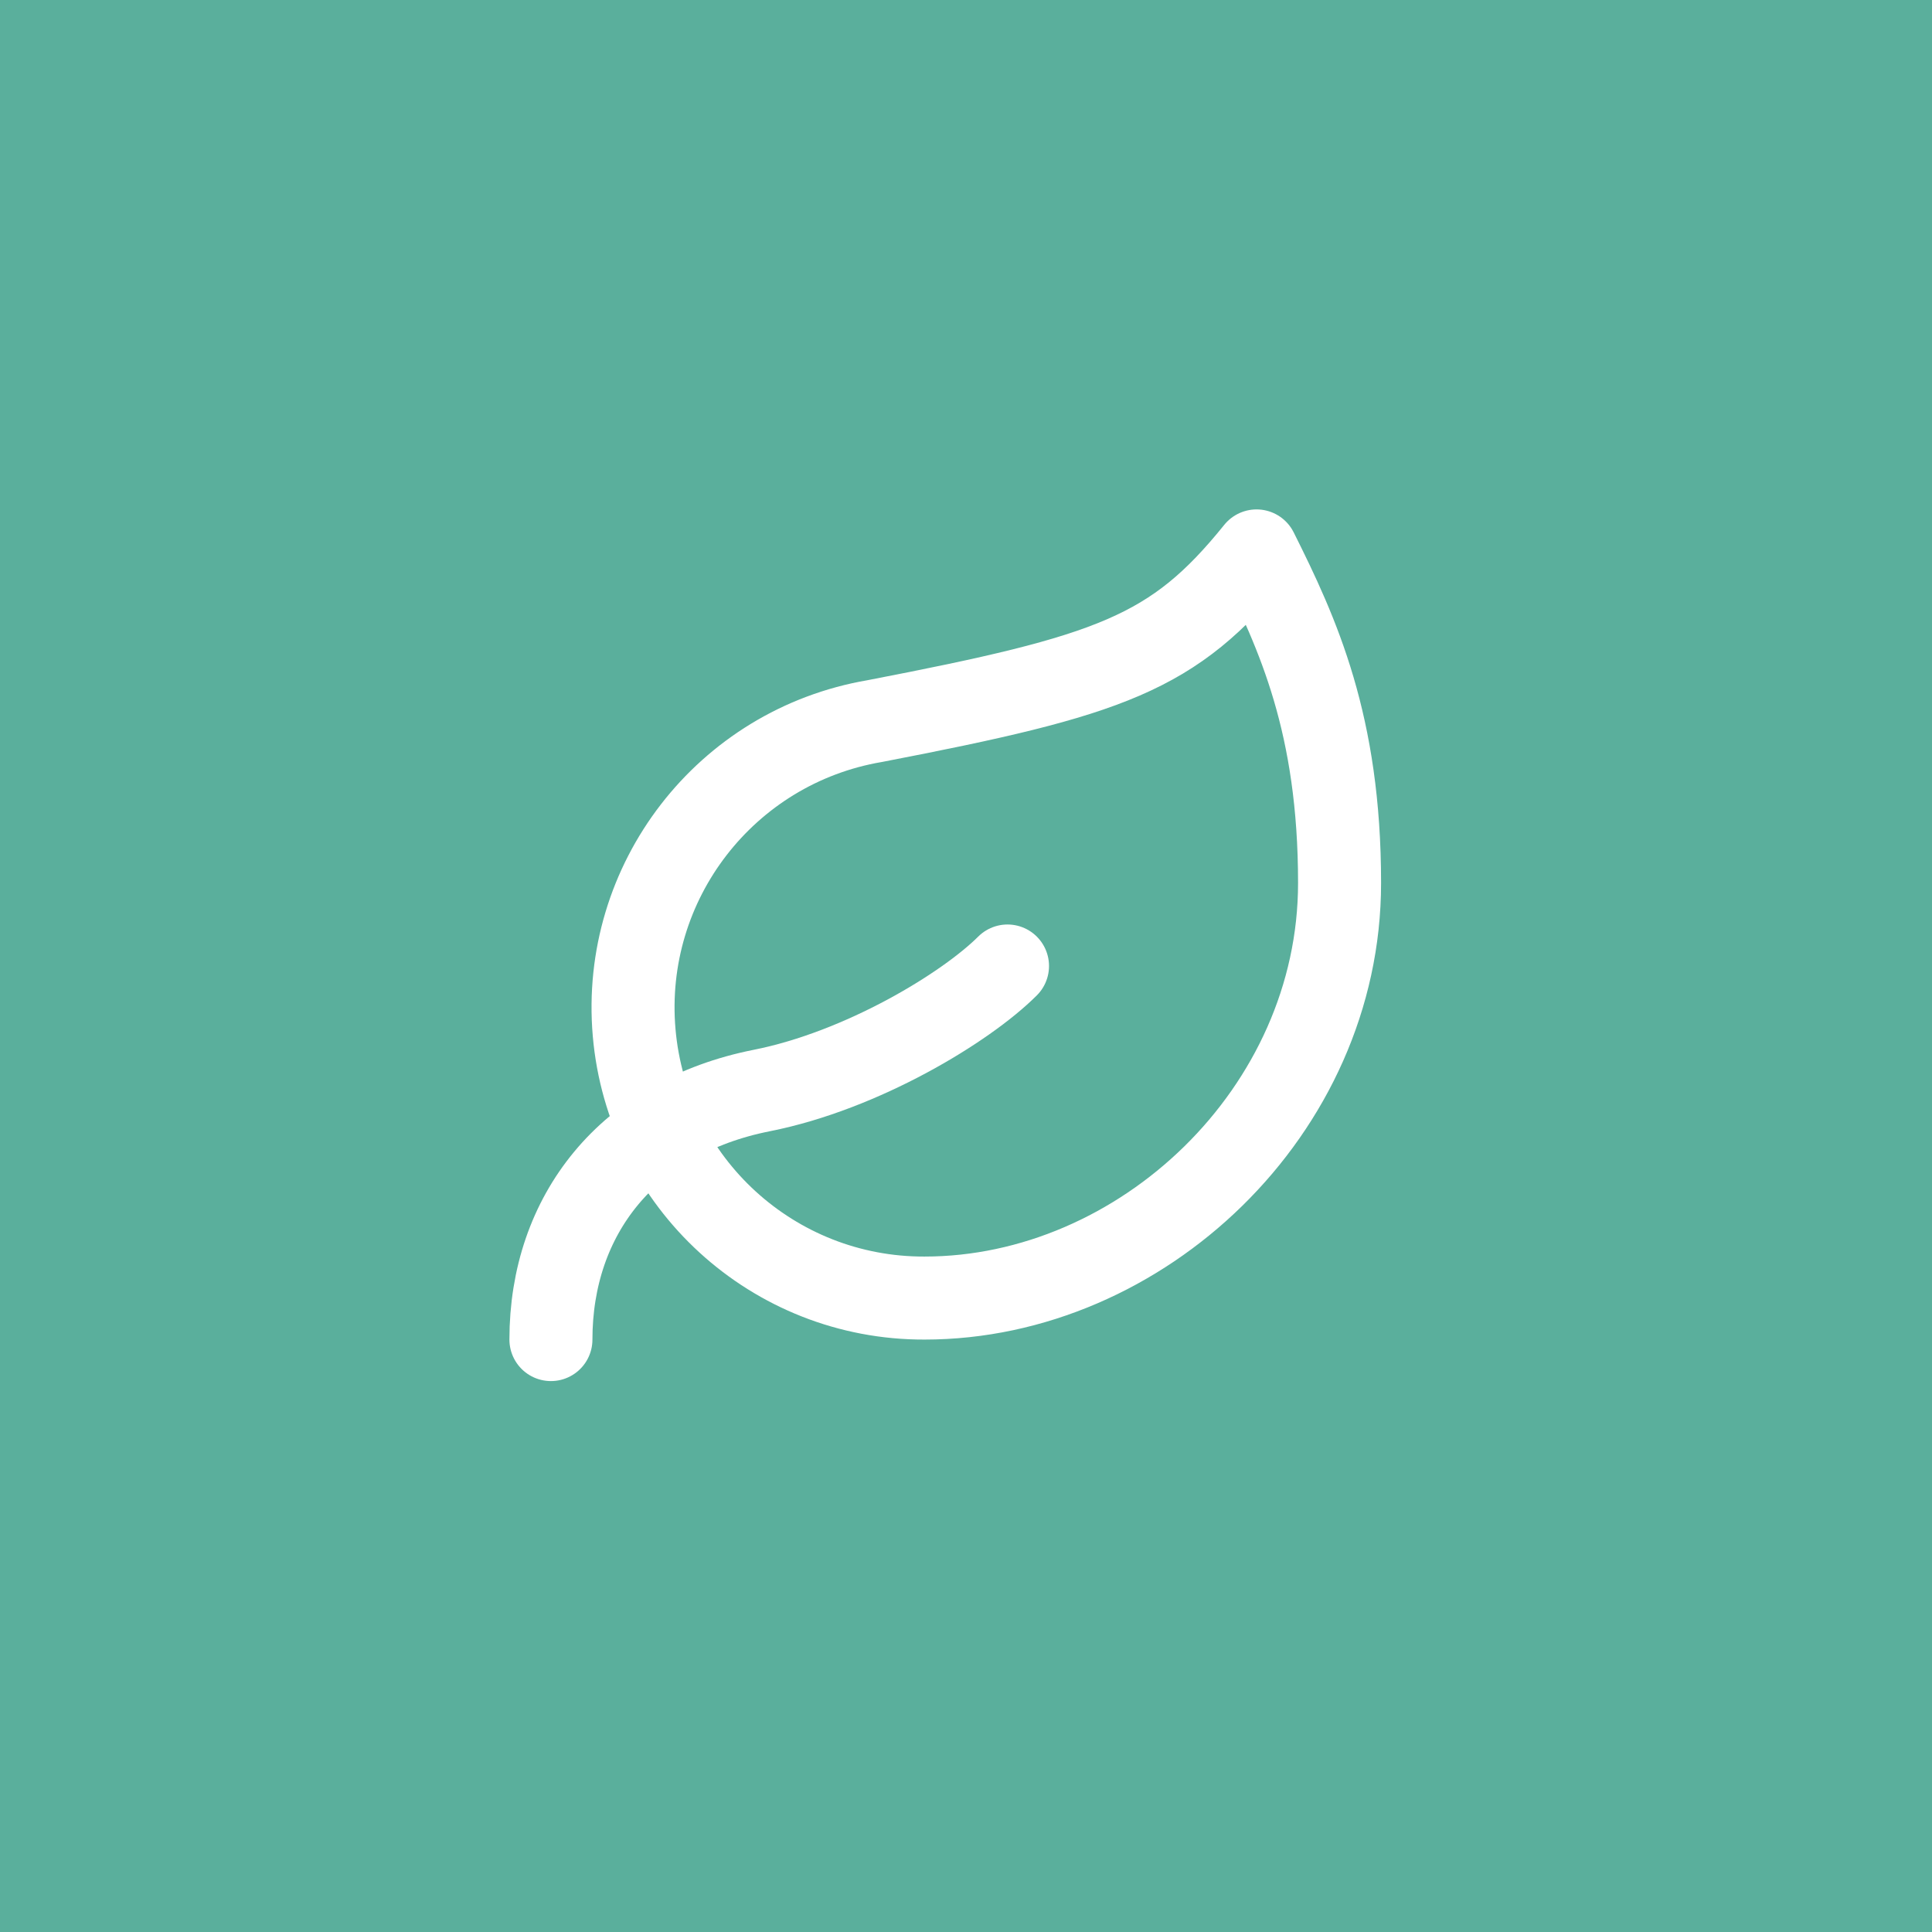
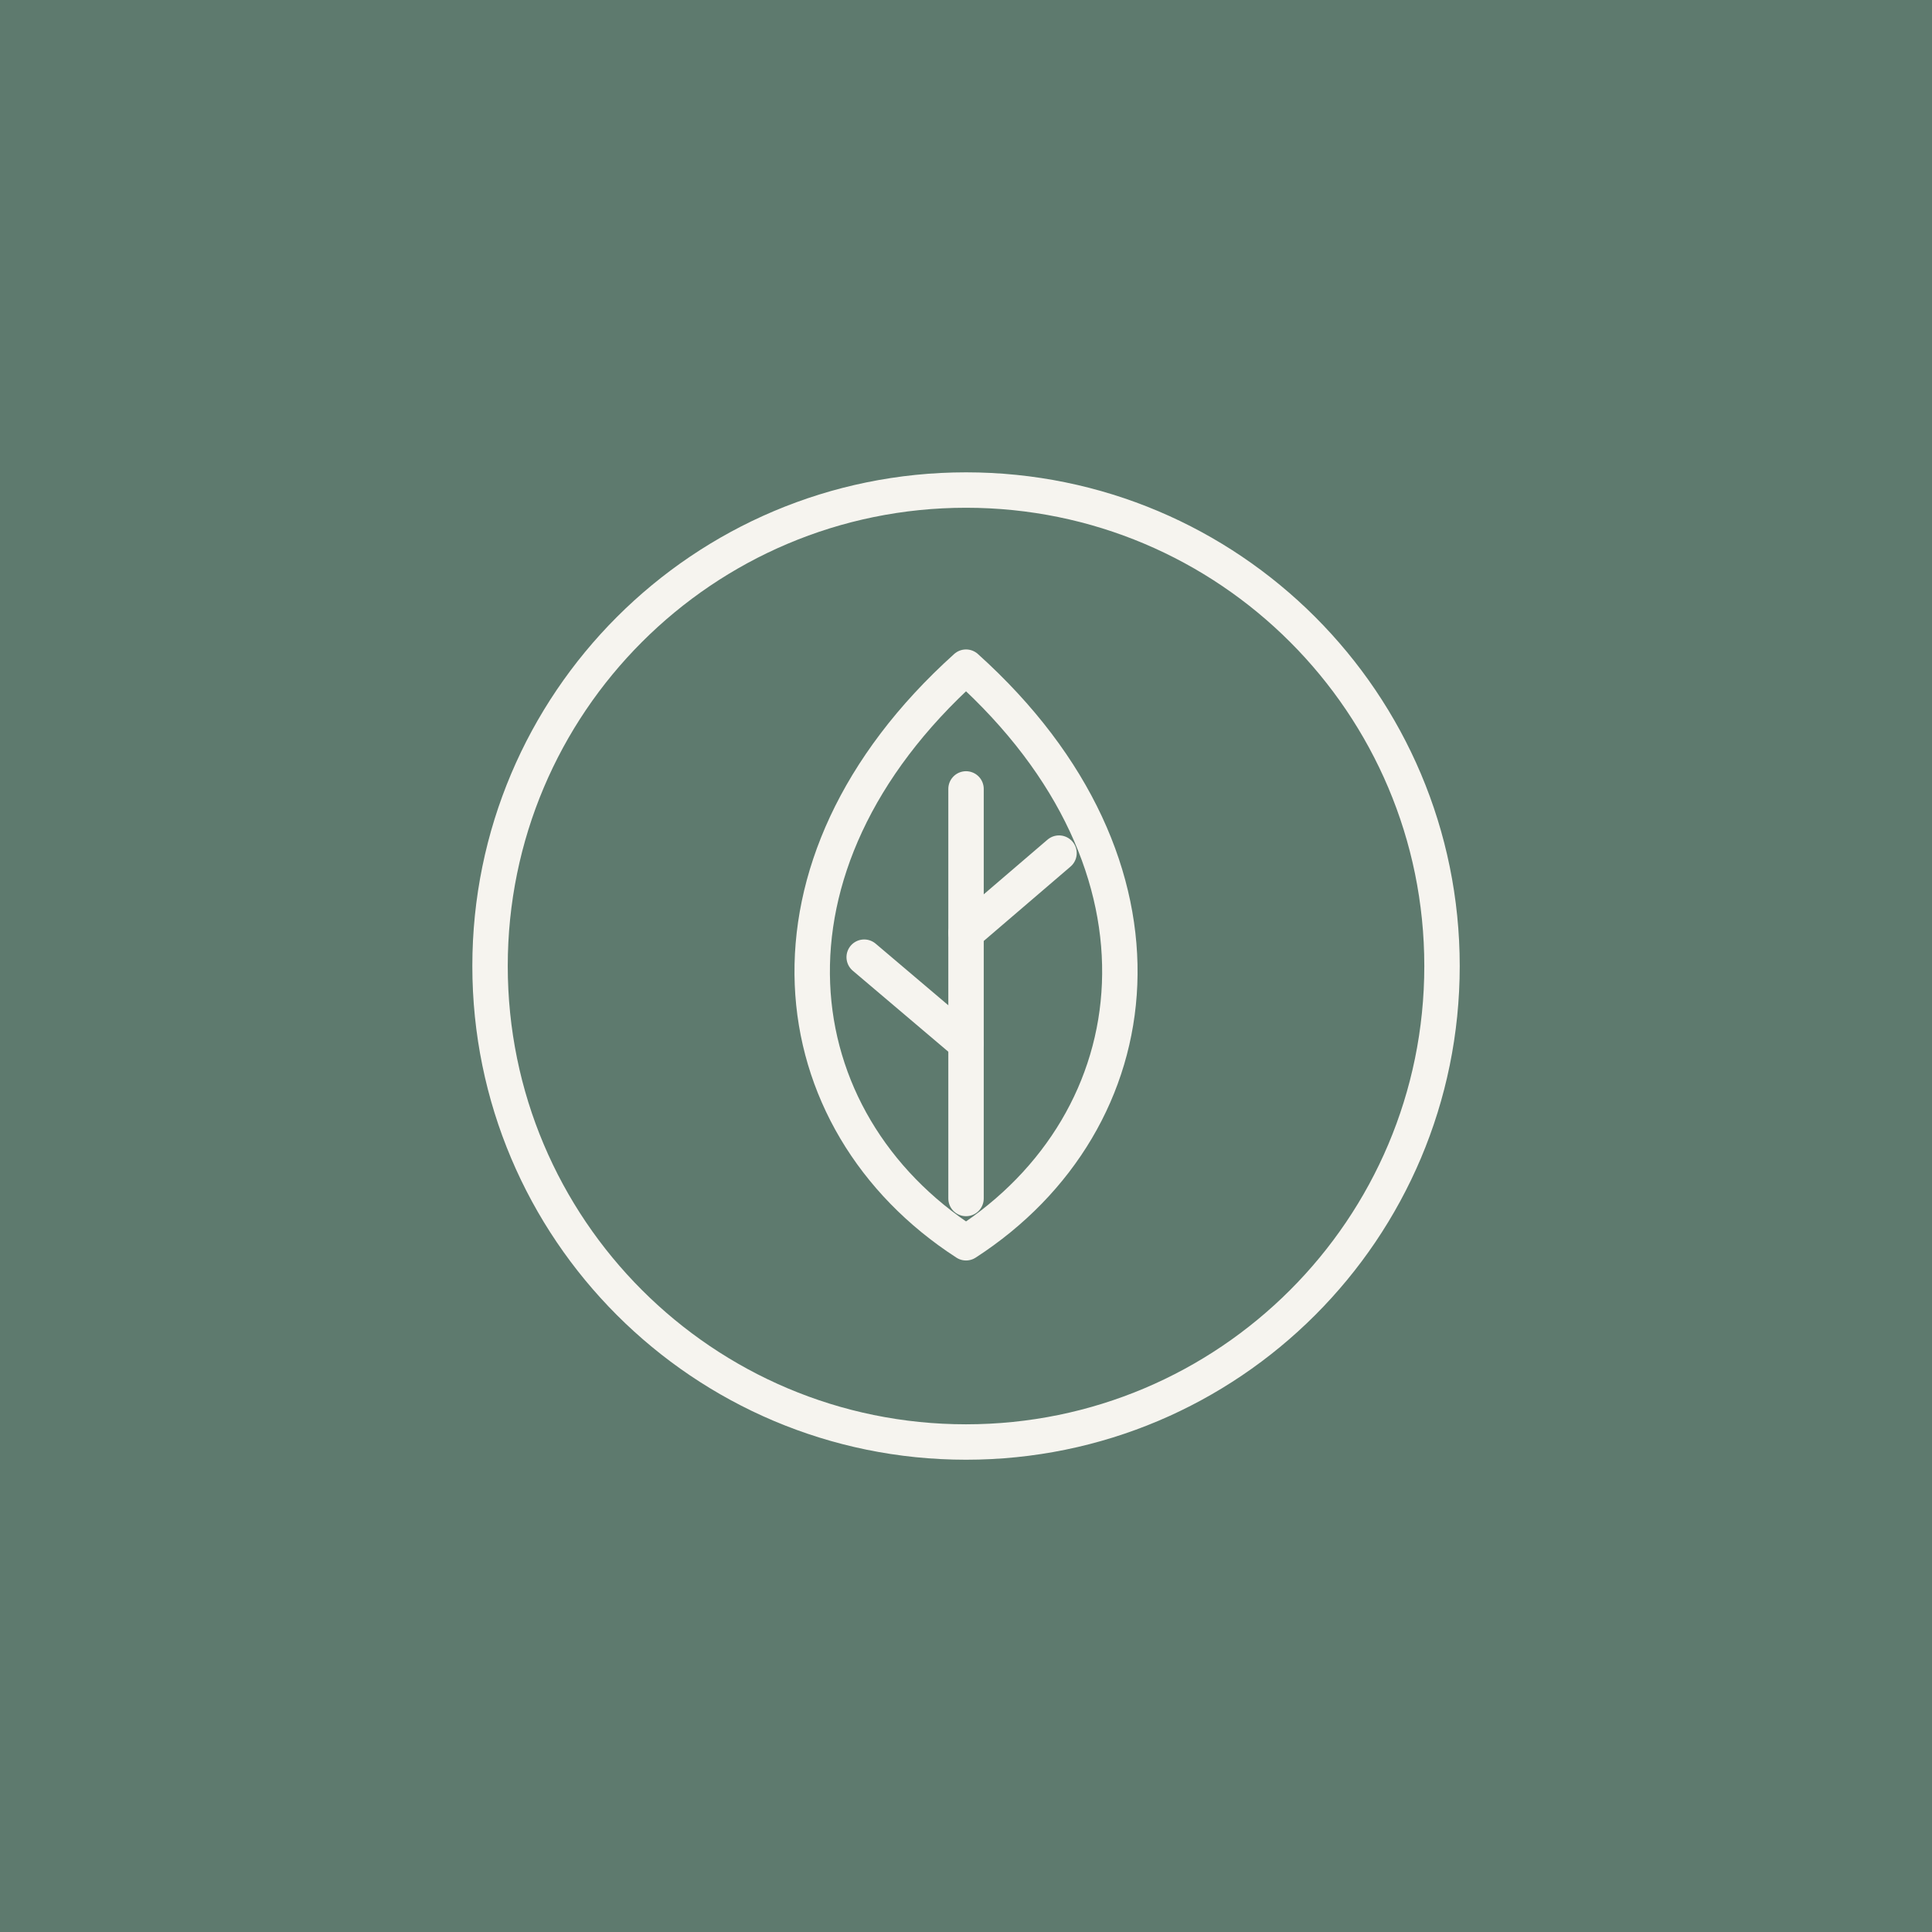
<svg xmlns="http://www.w3.org/2000/svg" viewBox="0 0 512 512">
-   <rect width="512" height="512" fill="#5aaf9c" />
-   <g transform="translate(124 124) scale(11)" fill="none" stroke="#ffffff" stroke-width="2" stroke-linecap="round" stroke-linejoin="round">
-     <path d="M11 20A7 7 0 0 1 9.8 6.1C15.5 5 17 4.48 19 2c1 2 2 4.18 2 8 0 5.5-4.78 10-10 10Z" />
-     <path d="M2 21c0-3 1.85-5.36 5.08-6C9.5 14.52 12 13 13 12" />
+   <rect width="512" height="512" fill="#5e7a6e" />
+   <g transform="translate(115.2 115.2) scale(5.867)" fill="none" stroke="#f6f4ef" stroke-width="1.6" stroke-linecap="round" stroke-linejoin="round">
+     <circle cx="24" cy="24" r="21.5" />
+     <path d="M24 36.5C15.5 31 14 19.5 24 10.5c10 9 8.5 20.5 0 26Z" />
+     <path d="M24 34.5V16" />
+     <path d="M24 27.5l-4.6-3.9M24 22.5l4.2-3.6" />
  </g>
</svg>
